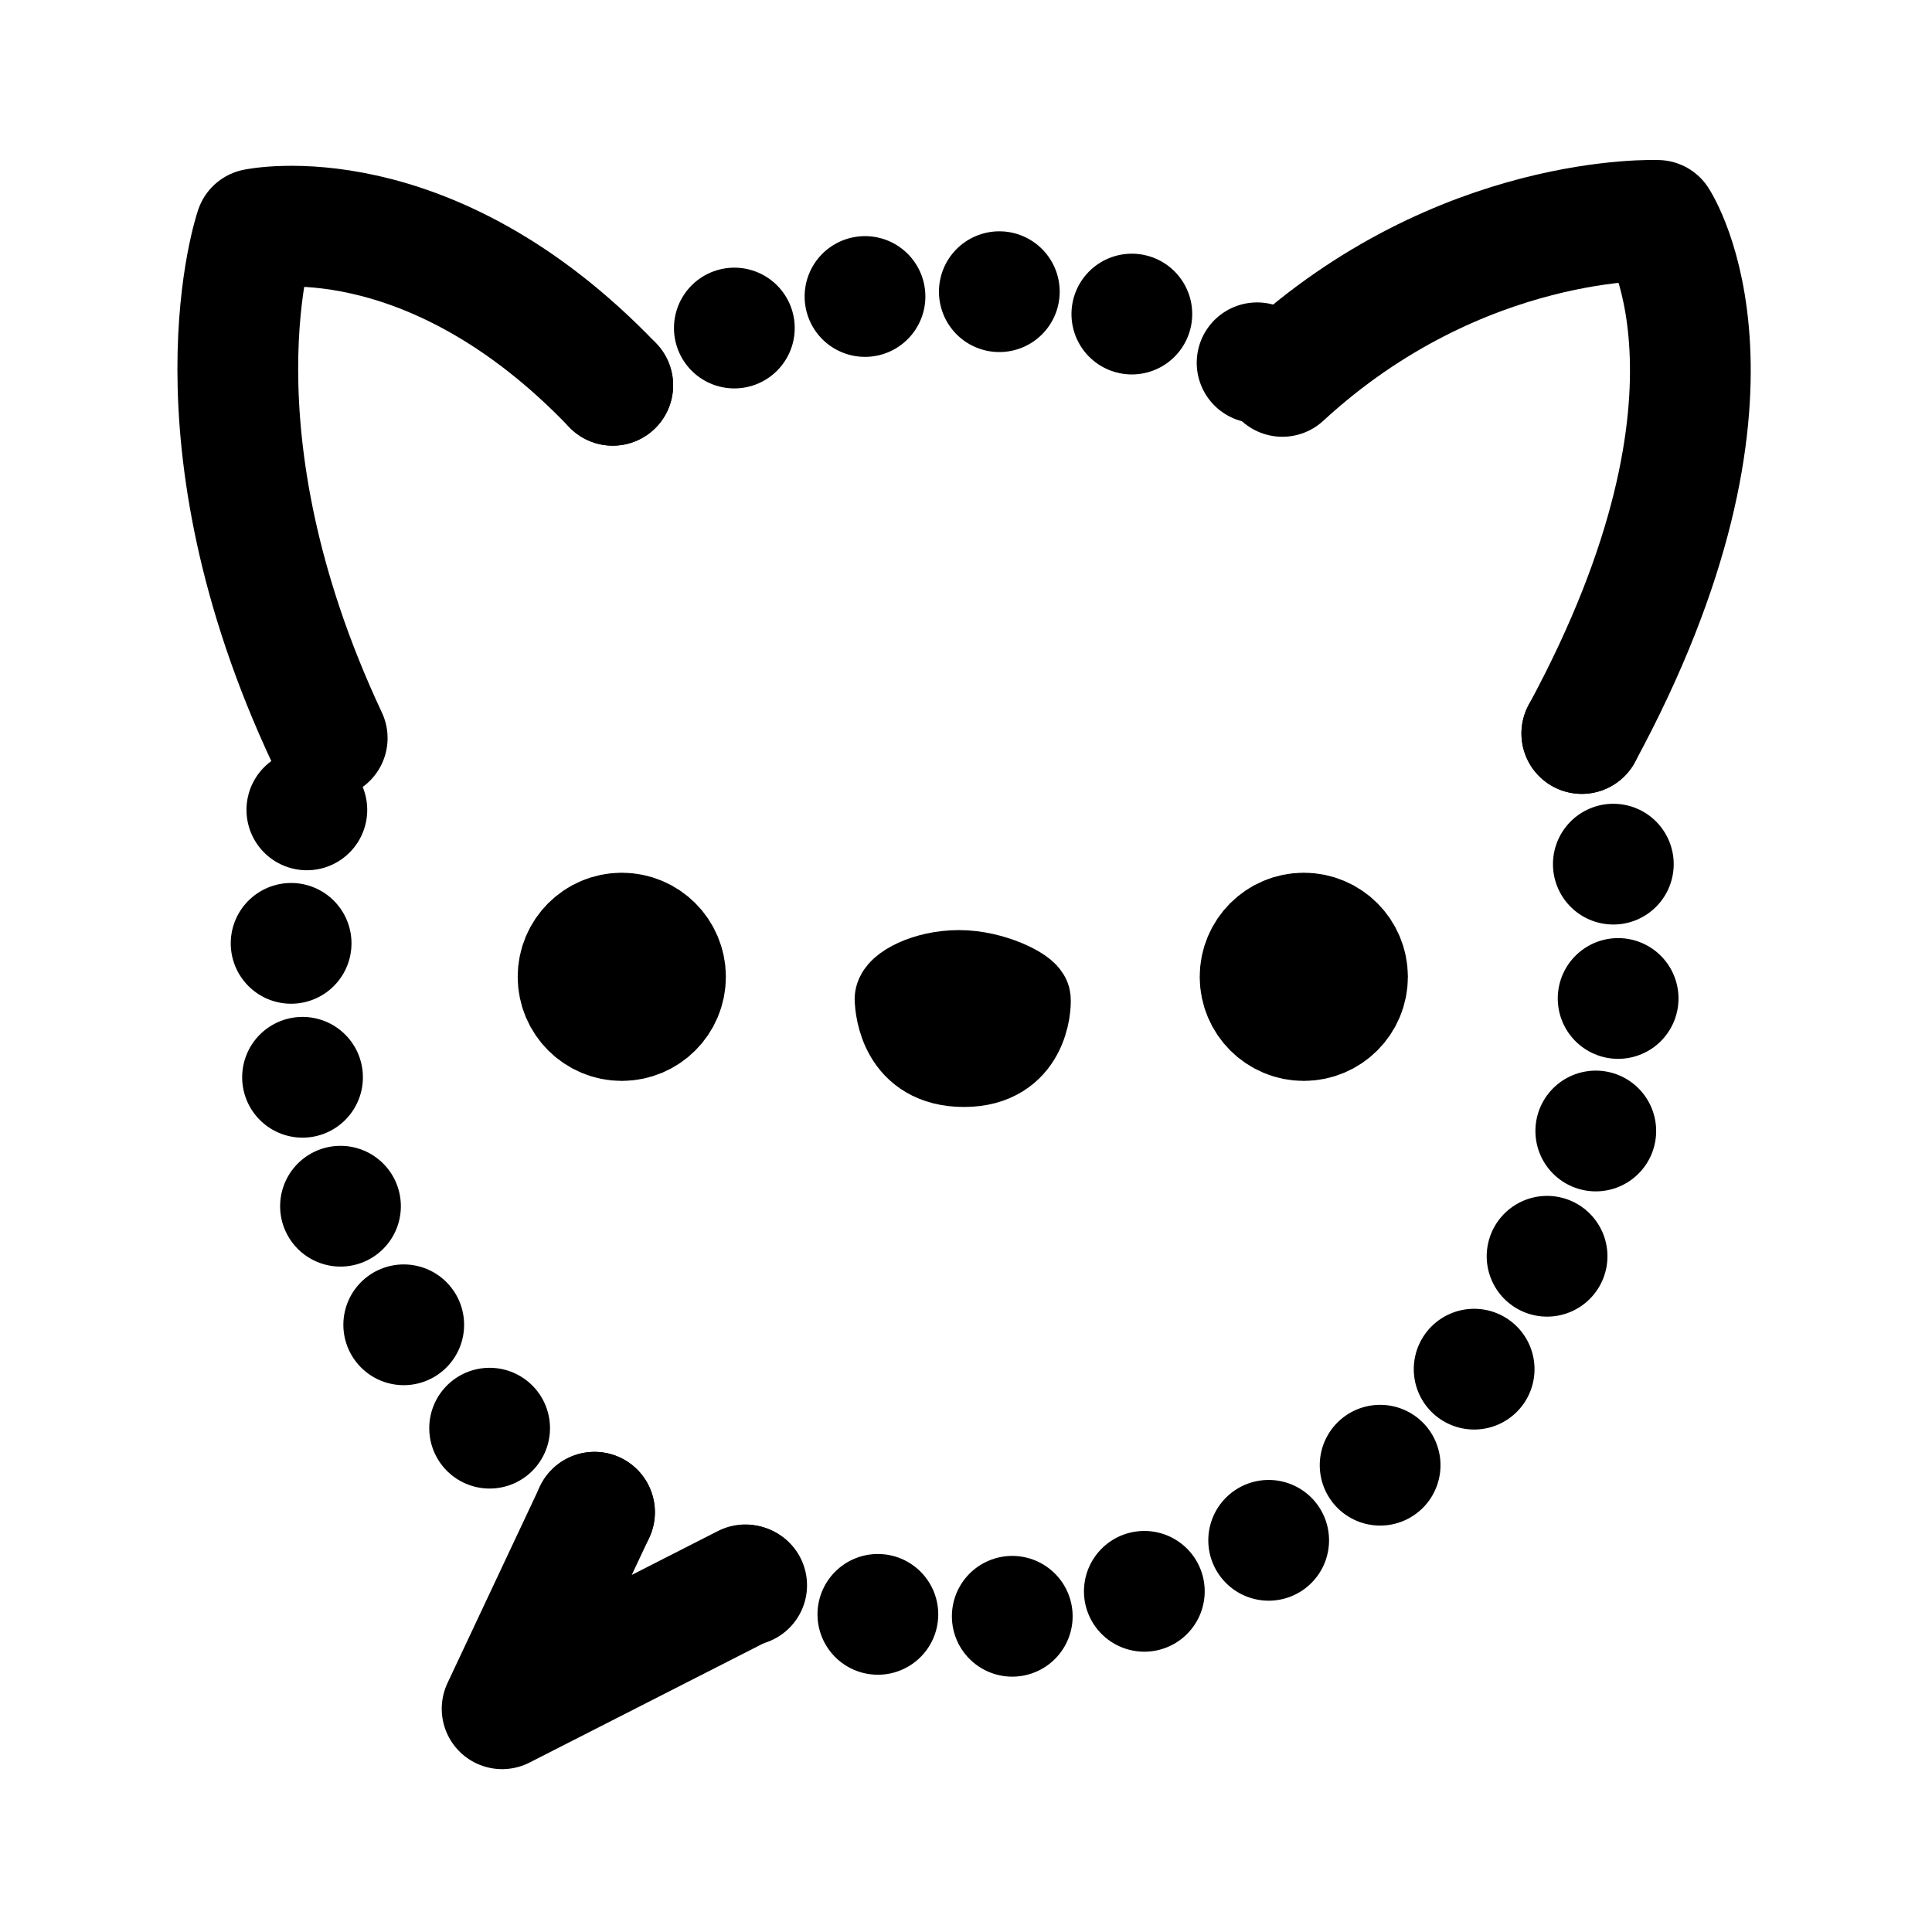
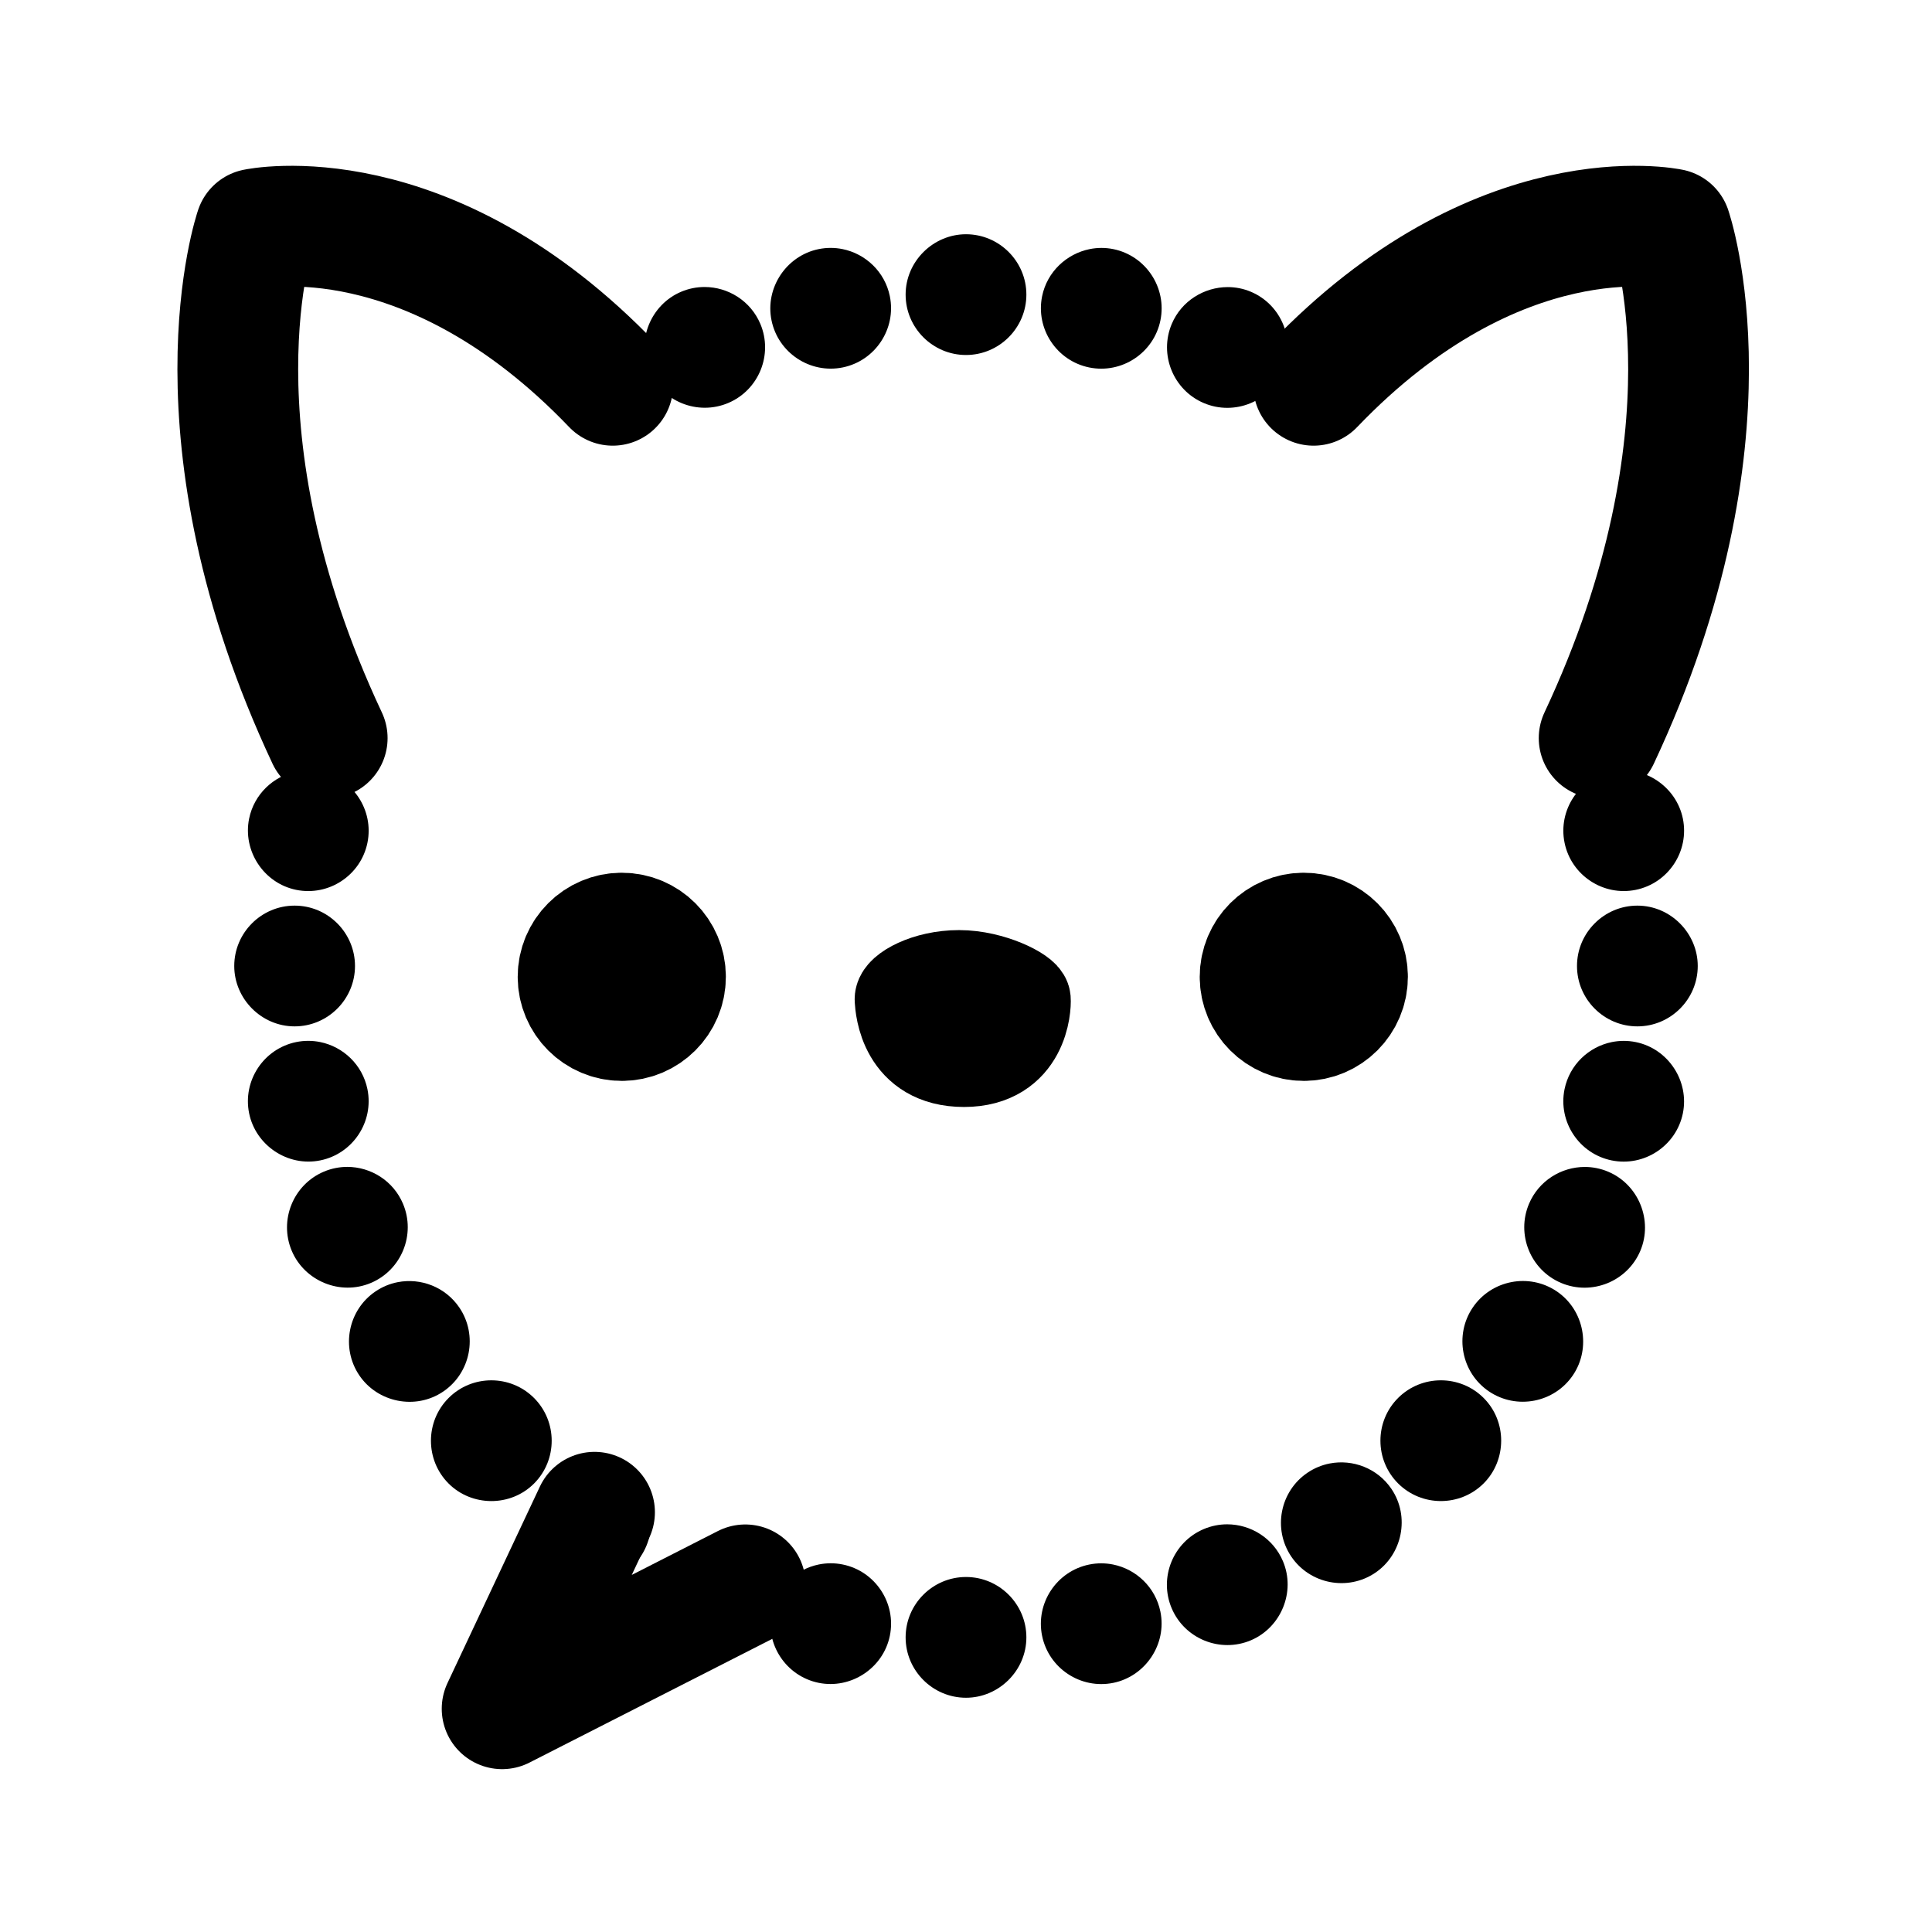
- <svg xmlns="http://www.w3.org/2000/svg" width="192" height="192" version="1.1" viewBox="0 0 192 192" xml:space="preserve">
-   <g stroke="#000" stroke-linecap="round" stroke-linejoin="round" stroke-miterlimit="15">
-     <path transform="rotate(-7.112)" d="m55.685 45.535c8.184-3.637 17.245-5.658 26.778-5.658 14.752 0 28.374 4.839 39.365 13.017m25.136 38.901c0.987 4.54 1.507 9.254 1.507 14.09 0 36.455-29.553 66.008-66.008 66.008-10.194 0-19.848-2.311-28.468-6.437m-13.974-9.014c-12.285-10.323-20.753-25.042-22.982-41.734-0.386-2.886-0.585-5.831-0.585-8.823-1e-6 -10.433 2.42-20.3 6.73-29.072" fill="none" stroke-dasharray="0, 13.38" stroke-width="12" style="paint-order:markers fill stroke" />
-     <path d="m74.066 157.5-24.166 12.315 9.184-19.53" fill="none" stroke-width="12" style="paint-order:markers fill stroke" />
-     <g>
-       <ellipse cx="61.792" cy="97.075" rx="4.051" ry="4.051" stroke-width="12.585" style="paint-order:markers fill stroke" />
-       <ellipse cx="129.57" cy="97.075" rx="4.051" ry="4.051" stroke-width="12.585" style="paint-order:markers fill stroke" />
-       <path d="m95.304 97.004c3.267 0 6.481 1.712 6.533 2.328 0.051 0.617-0.155 6.105-6.036 6.105-5.881 0-6.242-5.277-6.294-6.105-0.052-0.828 2.53-2.328 5.797-2.328z" stroke-width="9.145" style="paint-order:markers fill stroke" />
-     </g>
-     <path d="m32.517 73.352c-14.184-30.216-7.134-50.595-7.134-50.595s17.127-3.665 35.511 15.533" fill="none" stroke-width="12" style="paint-order:markers fill stroke" />
-     <path d="m157.2 72.894c18.568-34.308 7.529-50.991 7.529-50.991s-19.555-0.835-37.288 15.502" fill="none" stroke-width="12" style="paint-order:markers fill stroke" />
-   </g>
+ <svg xmlns="http://www.w3.org/2000/svg" width="192" height="192" viewBox="0 0 192 192" fill="none">
+   <path d="M74.066 157.5L49.9 169.815L59.084 150.285" stroke="black" stroke-width="12" stroke-miterlimit="15" stroke-linecap="round" stroke-linejoin="round" />
+   <path d="M61.792 101.126C64.029 101.126 65.843 99.312 65.843 97.075C65.843 94.838 64.029 93.024 61.792 93.024C59.555 93.024 57.741 94.838 57.741 97.075C57.741 99.312 59.555 101.126 61.792 101.126Z" fill="black" stroke="black" stroke-width="12.585" stroke-miterlimit="15" stroke-linecap="round" stroke-linejoin="round" />
+   <path d="M129.57 101.126C131.807 101.126 133.621 99.312 133.621 97.075C133.621 94.838 131.807 93.024 129.57 93.024C127.333 93.024 125.519 94.838 125.519 97.075C125.519 99.312 127.333 101.126 129.57 101.126Z" fill="black" stroke="black" stroke-width="12.585" stroke-miterlimit="15" stroke-linecap="round" stroke-linejoin="round" />
+   <path d="M95.304 97.004C98.571 97.004 101.786 98.716 101.837 99.332C101.889 99.949 101.682 105.437 95.801 105.437C89.92 105.437 89.559 100.16 89.508 99.332C89.456 98.505 92.038 97.004 95.304 97.004Z" fill="black" stroke="black" stroke-width="9.145" stroke-miterlimit="15" stroke-linecap="round" stroke-linejoin="round" />
+   <path d="M32.517 73.352C18.333 43.136 25.383 22.757 25.383 22.757C25.383 22.757 42.51 19.092 60.894 38.29" stroke="black" stroke-width="12" stroke-miterlimit="15" stroke-linecap="round" stroke-linejoin="round" />
+   <path fill-rule="evenodd" clip-rule="evenodd" d="M162.72 101.29C159.797 101.29 157.426 98.918 157.426 95.996C157.426 93.074 159.798 90.702 162.72 90.702C165.642 90.702 168.014 93.137 168.014 95.996C168.014 98.918 165.642 101.29 162.72 101.29Z" fill="black" />
+   <path fill-rule="evenodd" clip-rule="evenodd" d="M162.72 90C159.416 90 156.72 92.696 156.72 96C156.72 99.304 159.416 102 162.72 102C166.024 102 168.72 99.304 168.72 96C168.72 92.751 166.034 90 162.72 90ZM162.72 91.412C165.25 91.412 167.308 93.532 167.308 96C167.308 98.54 165.26 100.588 162.72 100.588C160.18 100.588 158.132 98.54 158.132 96C158.132 93.46 160.18 91.412 162.72 91.412Z" fill="black" />
+   <path fill-rule="evenodd" clip-rule="evenodd" d="M162.431 87.739C159.568 88.324 156.769 86.476 156.183 83.613C155.597 80.749 157.445 77.95 160.308 77.364C163.171 76.778 165.983 78.689 166.556 81.49C167.142 84.353 165.294 87.153 162.431 87.739Z" fill="black" />
+   <path fill-rule="evenodd" clip-rule="evenodd" d="M160.161 76.673C156.923 77.336 154.822 80.517 155.485 83.754C156.147 86.992 159.33 89.093 162.567 88.43C165.804 87.768 167.903 84.587 167.241 81.35C166.589 78.166 163.408 76.009 160.161 76.673ZM160.444 78.056C162.923 77.549 165.363 79.212 165.858 81.631C166.367 84.12 164.773 86.538 162.284 87.047C159.795 87.557 157.377 85.96 156.868 83.471C156.358 80.982 157.955 78.566 160.444 78.056Z" fill="black" />
+   <path fill-rule="evenodd" clip-rule="evenodd" d="M126.856 36.592C125.717 39.285 122.608 40.547 119.915 39.408C117.223 38.268 115.962 35.157 117.101 32.464C118.24 29.77 121.407 28.534 124.041 29.648C126.733 30.787 127.994 33.898 126.856 36.592Z" fill="black" />
+   <path fill-rule="evenodd" clip-rule="evenodd" d="M122.004 28.531C119.674 28.535 117.418 29.897 116.45 32.188C115.162 35.234 116.594 38.77 119.638 40.058C122.682 41.346 126.216 39.914 127.504 36.868C128.792 33.822 127.36 30.285 124.316 28.997C123.567 28.68 122.781 28.53 122.004 28.531ZM122.004 29.947C122.598 29.945 123.196 30.058 123.765 30.298C126.105 31.289 127.193 33.975 126.203 36.317C125.213 38.658 122.53 39.747 120.189 38.756C117.849 37.766 116.759 35.081 117.749 32.74C118.489 30.991 120.224 29.951 122.004 29.947Z" fill="black" />
+   <path fill-rule="evenodd" clip-rule="evenodd" d="M114.63 31.699C114.044 34.562 111.245 36.411 108.382 35.825C105.519 35.239 103.671 32.439 104.257 29.576C104.843 26.712 107.704 24.876 110.505 25.45C113.368 26.035 115.216 28.835 114.63 31.699Z" fill="black" />
+   <path fill-rule="evenodd" clip-rule="evenodd" d="M108.29 24.756C106.007 25.219 104.064 26.997 103.565 29.433C102.903 32.671 105.004 35.854 108.241 36.517C111.478 37.179 114.659 35.078 115.321 31.84C115.984 28.602 113.883 25.421 110.646 24.758C109.85 24.595 109.051 24.602 108.29 24.756ZM108.567 26.141C109.149 26.023 109.76 26.018 110.364 26.141C112.853 26.651 114.448 29.067 113.938 31.557C113.429 34.046 111.013 35.643 108.524 35.133C106.036 34.624 104.439 32.206 104.948 29.716C105.329 27.857 106.823 26.497 108.567 26.141Z" fill="black" />
+   <path fill-rule="evenodd" clip-rule="evenodd" d="M101.29 29.28C101.29 32.202 98.918 34.574 95.996 34.574C93.074 34.574 90.702 32.202 90.702 29.28C90.702 26.358 93.137 23.986 95.996 23.986C98.918 23.986 101.29 26.358 101.29 29.28Z" fill="black" />
+   <path fill-rule="evenodd" clip-rule="evenodd" d="M96 23.279C92.751 23.279 90 25.965 90 29.279C90 32.583 92.696 35.279 96 35.279C99.304 35.279 102 32.583 102 29.279C102 25.975 99.304 23.279 96 23.279ZM96 24.691C98.54 24.691 100.588 26.739 100.588 29.279C100.588 31.819 98.54 33.867 96 33.867C93.46 33.867 91.412 31.819 91.412 29.279C91.412 26.749 93.532 24.691 96 24.691Z" fill="black" />
+   <path fill-rule="evenodd" clip-rule="evenodd" d="M87.739 29.574C88.324 32.437 86.476 35.236 83.613 35.822C80.749 36.408 77.95 34.56 77.364 31.697C76.778 28.834 78.689 26.022 81.49 25.449C84.353 24.863 87.153 26.711 87.739 29.574Z" fill="black" />
+   <path fill-rule="evenodd" clip-rule="evenodd" d="M83.728 24.754C82.964 24.6 82.158 24.592 81.349 24.758C78.165 25.409 76.008 28.591 76.673 31.838C77.335 35.075 80.516 37.176 83.754 36.514C86.991 35.851 89.092 32.669 88.43 29.432C87.933 27.004 86.02 25.217 83.728 24.754ZM83.457 26.135C85.21 26.485 86.665 27.848 87.047 29.715C87.556 32.204 85.959 34.622 83.47 35.131C80.981 35.64 78.565 34.044 78.056 31.555C77.548 29.076 79.212 26.636 81.63 26.141C82.252 26.013 82.872 26.018 83.457 26.135Z" fill="black" />
+   <path fill-rule="evenodd" clip-rule="evenodd" d="M74.911 32.46C76.05 35.152 74.789 38.261 72.096 39.399C69.402 40.538 66.292 39.277 65.153 36.585C64.013 33.894 65.333 30.76 67.968 29.646C70.662 28.508 73.772 29.768 74.911 32.46Z" fill="black" />
+   <path fill-rule="evenodd" clip-rule="evenodd" d="M70.026 28.522C69.246 28.521 68.453 28.673 67.692 28.995C64.697 30.26 63.21 33.808 64.502 36.861C65.79 39.904 69.326 41.336 72.371 40.048C75.417 38.761 76.849 35.228 75.561 32.184C74.595 29.902 72.365 28.524 70.026 28.522ZM70.032 29.93C71.821 29.928 73.518 30.98 74.261 32.735C75.251 35.075 74.161 37.758 71.82 38.748C69.479 39.737 66.794 38.65 65.804 36.31C64.818 33.979 65.968 31.257 68.243 30.296C68.829 30.048 69.435 29.931 70.032 29.93Z" fill="black" />
+   <path fill-rule="evenodd" clip-rule="evenodd" d="M31.698 77.367C34.561 77.953 36.41 80.752 35.824 83.615C35.238 86.478 32.438 88.326 29.575 87.74C26.711 87.154 24.875 84.293 25.448 81.492C26.035 78.629 28.834 76.781 31.698 77.367Z" fill="black" />
+   <path fill-rule="evenodd" clip-rule="evenodd" d="M29.459 76.672C27.167 77.135 25.254 78.924 24.757 81.352C24.106 84.535 26.184 87.767 29.432 88.432C32.67 89.094 35.853 86.993 36.515 83.756C37.178 80.519 35.076 77.338 31.838 76.676C31.029 76.51 30.223 76.518 29.459 76.672ZM29.731 78.053C30.315 77.936 30.933 77.931 31.555 78.059C34.045 78.568 35.642 80.984 35.132 83.473C34.623 85.962 32.205 87.558 29.715 87.049C27.236 86.542 25.645 84.051 26.14 81.633C26.522 79.766 27.977 78.403 29.731 78.053Z" fill="black" />
+   <path fill-rule="evenodd" clip-rule="evenodd" d="M29.28 90.706C32.202 90.706 34.574 93.078 34.574 96C34.574 98.922 32.202 101.294 29.28 101.294C26.358 101.294 23.986 98.859 23.986 96C23.986 93.078 26.358 90.706 29.28 90.706Z" fill="black" />
+   <path fill-rule="evenodd" clip-rule="evenodd" d="M29.279 90C25.975 90 23.279 92.696 23.279 96C23.279 99.249 25.965 102 29.279 102C32.583 102 35.279 99.304 35.279 96C35.279 92.696 32.583 90 29.279 90ZM29.279 91.412C31.82 91.412 33.867 93.46 33.867 96C33.867 98.54 31.82 100.588 29.279 100.588C26.749 100.588 24.691 98.468 24.691 96C24.691 93.46 26.739 91.412 29.279 91.412Z" fill="black" />
+   <path fill-rule="evenodd" clip-rule="evenodd" d="M29.574 104.256C32.437 103.67 35.236 105.519 35.822 108.382C36.408 111.245 34.56 114.045 31.697 114.631C28.834 115.217 26.022 113.306 25.449 110.505C24.863 107.642 26.711 104.842 29.574 104.256Z" fill="black" />
+   <path fill-rule="evenodd" clip-rule="evenodd" d="M31.811 103.556C31.047 103.402 30.241 103.394 29.432 103.56C26.195 104.223 24.096 107.403 24.758 110.641C25.41 113.825 28.591 115.982 31.838 115.317C35.076 114.655 37.177 111.474 36.514 108.236C36.017 105.808 34.103 104.019 31.811 103.556ZM31.54 104.937C33.293 105.288 34.749 106.653 35.131 108.52C35.641 111.009 34.044 113.425 31.555 113.934C29.076 114.442 26.636 112.778 26.141 110.36C25.632 107.871 27.227 105.452 29.715 104.943C30.337 104.816 30.955 104.821 31.54 104.937Z" fill="black" />
+   <path fill-rule="evenodd" clip-rule="evenodd" d="M32.46 117.085C35.152 115.946 38.261 117.207 39.399 119.901C40.538 122.594 39.277 125.705 36.585 126.844C33.893 127.983 30.76 126.663 29.646 124.028C28.508 121.335 29.768 118.224 32.46 117.085Z" fill="black" />
+   <path fill-rule="evenodd" clip-rule="evenodd" d="M34.517 115.964C33.738 115.964 32.946 116.115 32.185 116.437C29.142 117.725 27.708 121.261 28.995 124.306C30.261 127.301 33.808 128.788 36.861 127.496C39.905 126.208 41.337 122.673 40.049 119.627C39.084 117.343 36.855 115.967 34.517 115.964ZM34.523 117.372C36.312 117.37 38.006 118.422 38.748 120.178C39.738 122.52 38.651 125.204 36.311 126.194C33.98 127.18 31.258 126.03 30.296 123.755C29.307 121.414 30.396 118.727 32.736 117.737C33.321 117.489 33.927 117.372 34.523 117.372Z" fill="black" />
+   <path fill-rule="evenodd" clip-rule="evenodd" d="M37.714 128.924C40.138 127.286 43.433 127.924 45.07 130.349C46.707 132.774 46.069 136.072 43.646 137.71C41.223 139.348 37.892 138.657 36.29 136.285C34.653 133.86 35.291 130.562 37.714 128.924Z" fill="black" />
+   <path fill-rule="evenodd" clip-rule="evenodd" d="M39.517 127.422C38.751 127.572 38.005 127.874 37.32 128.337C34.58 130.19 33.855 133.937 35.706 136.679C37.526 139.375 41.293 140.153 44.041 138.295C46.781 136.442 47.507 132.695 45.656 129.953C44.268 127.897 41.813 126.973 39.517 127.422ZM41.553 128.803C42.706 129.026 43.773 129.689 44.485 130.743C45.908 132.851 45.356 135.699 43.25 137.123C41.152 138.541 38.259 137.937 36.876 135.889C35.453 133.781 36.003 130.933 38.11 129.509C39.163 128.797 40.401 128.58 41.553 128.803Z" fill="black" />
+   <path fill-rule="evenodd" clip-rule="evenodd" d="M45.08 139.43C47.148 137.359 50.505 137.359 52.573 139.43C54.642 141.5 54.642 144.861 52.573 146.931C50.505 149.001 47.103 148.956 45.08 146.931C43.011 144.861 43.011 141.5 45.08 139.43Z" fill="black" />
+   <path fill-rule="evenodd" clip-rule="evenodd" d="M48.827 137.175C47.288 137.175 45.75 137.76 44.581 138.931C42.242 141.272 42.242 145.09 44.581 147.431C46.88 149.733 50.727 149.779 53.073 147.431C55.411 145.09 55.411 141.272 53.073 138.931C51.904 137.76 50.365 137.175 48.827 137.175ZM48.827 138.58C50.001 138.58 51.175 139.031 52.074 139.931C53.872 141.73 53.872 144.631 52.074 146.431C50.283 148.224 47.327 148.18 45.58 146.431C43.782 144.631 43.782 141.73 45.58 139.931C46.479 139.031 47.653 138.58 48.827 138.58Z" fill="black" />
+   <path fill-rule="evenodd" clip-rule="evenodd" d="M54.309 148.36C55.945 145.938 59.238 145.301 61.66 146.937C64.081 148.573 64.719 151.866 63.083 154.287C61.447 156.709 58.101 157.311 55.732 155.71C53.311 154.074 52.673 150.781 54.309 148.36Z" fill="black" />
+   <path fill-rule="evenodd" clip-rule="evenodd" d="M57.557 145.44C56.048 145.732 54.65 146.598 53.725 147.967C51.875 150.705 52.6 154.448 55.338 156.298C58.031 158.117 61.813 157.431 63.669 154.684C65.518 151.946 64.793 148.204 62.055 146.354C60.686 145.429 59.066 145.148 57.557 145.44ZM57.825 146.819C58.976 146.596 60.214 146.813 61.266 147.524C63.371 148.946 63.921 151.79 62.498 153.895C61.082 155.992 58.173 156.509 56.127 155.128C54.022 153.705 53.473 150.863 54.895 148.758C55.606 147.706 56.673 147.042 57.825 146.819Z" fill="black" />
+   <path fill-rule="evenodd" clip-rule="evenodd" d="M77.367 160.296C77.953 157.432 80.752 155.584 83.615 156.17C86.478 156.756 88.326 159.555 87.74 162.419C87.154 165.283 84.293 167.118 81.492 166.545C78.629 165.959 76.781 163.16 77.367 160.296Z" fill="black" />
+   <path fill-rule="evenodd" clip-rule="evenodd" d="M81.377 155.475C79.085 155.938 77.173 157.727 76.676 160.156C76.013 163.393 78.114 166.574 81.352 167.237C84.535 167.889 87.767 165.81 88.432 162.562C89.094 159.325 86.993 156.141 83.756 155.479C82.947 155.313 82.141 155.321 81.377 155.475ZM81.648 156.856C82.233 156.739 82.85 156.735 83.473 156.862C85.961 157.372 87.558 159.79 87.049 162.279C86.542 164.759 84.051 166.349 81.633 165.854C79.144 165.345 77.549 162.928 78.059 160.439C78.441 158.572 79.895 157.207 81.648 156.856Z" fill="black" />
+   <path fill-rule="evenodd" clip-rule="evenodd" d="M90.706 162.72C90.706 159.798 93.078 157.426 96 157.426C98.922 157.426 101.294 159.798 101.294 162.72C101.294 165.642 98.859 168.014 96 168.014C93.078 168.014 90.706 165.642 90.706 162.72Z" fill="black" />
+   <path fill-rule="evenodd" clip-rule="evenodd" d="M96 156.72C92.696 156.72 90 159.416 90 162.72C90 166.024 92.696 168.72 96 168.72C99.249 168.72 102 166.035 102 162.72C102 159.416 99.304 156.72 96 156.72ZM96 158.132C98.54 158.132 100.588 160.18 100.588 162.72C100.588 165.25 98.468 167.308 96 167.308C93.46 167.308 91.412 165.26 91.412 162.72C91.412 160.18 93.46 158.132 96 158.132Z" fill="black" />
+   <path fill-rule="evenodd" clip-rule="evenodd" d="M104.257 162.43C103.671 159.567 105.519 156.768 108.382 156.182C111.246 155.596 114.045 157.444 114.631 160.307C115.217 163.17 113.306 165.982 110.505 166.555C107.642 167.141 104.843 165.293 104.257 162.43Z" fill="black" />
+   <path fill-rule="evenodd" clip-rule="evenodd" d="M110.617 155.48C109.853 155.326 109.047 155.318 108.238 155.484C105 156.146 102.899 159.329 103.562 162.566C104.224 165.803 107.405 167.902 110.643 167.24C113.826 166.588 115.983 163.407 115.319 160.16C114.822 157.732 112.909 155.943 110.617 155.48ZM110.346 156.861C112.099 157.211 113.554 158.576 113.936 160.443C114.443 162.922 112.78 165.362 110.361 165.857C107.872 166.366 105.454 164.772 104.945 162.283C104.435 159.794 106.032 157.376 108.521 156.867C109.144 156.739 109.761 156.744 110.346 156.861Z" fill="black" />
+   <path fill-rule="evenodd" clip-rule="evenodd" d="M117.088 159.547C115.949 156.855 117.21 153.746 119.903 152.607C122.597 151.469 125.707 152.729 126.847 155.422C127.986 158.114 126.666 161.247 124.031 162.361C121.338 163.5 118.227 162.239 117.088 159.547Z" fill="black" />
+   <path fill-rule="evenodd" clip-rule="evenodd" d="M121.961 151.485C121.181 151.484 120.389 151.636 119.628 151.958C116.582 153.246 115.15 156.779 116.438 159.823C117.726 162.867 121.261 164.3 124.307 163.013C127.301 161.747 128.789 158.2 127.496 155.146C126.53 152.863 124.301 151.488 121.961 151.485ZM121.967 152.892C123.757 152.89 125.452 153.942 126.195 155.697C127.181 158.028 126.031 160.75 123.756 161.712C121.414 162.702 118.728 161.612 117.738 159.272C116.747 156.932 117.837 154.249 120.179 153.259C120.764 153.012 121.371 152.892 121.967 152.892Z" fill="black" />
+   <path fill-rule="evenodd" clip-rule="evenodd" d="M128.916 154.295C127.278 151.872 127.917 148.577 130.342 146.941C132.767 145.304 136.064 145.942 137.702 148.365C139.341 150.788 138.65 154.118 136.277 155.719C133.852 157.356 130.555 156.718 128.916 154.295Z" fill="black" />
+   <path fill-rule="evenodd" clip-rule="evenodd" d="M132.141 145.44C131.375 145.59 130.626 145.892 129.941 146.355C127.199 148.206 126.473 151.95 128.325 154.69C130.177 157.43 133.925 158.155 136.667 156.304C139.363 154.484 140.14 150.717 138.282 147.969C136.893 145.914 134.439 144.992 132.141 145.44ZM134.177 146.82C135.33 147.043 136.399 147.707 137.111 148.76C138.529 150.858 137.925 153.751 135.877 155.133C133.769 156.556 130.921 156.007 129.497 153.9C128.073 151.794 128.623 148.948 130.731 147.525C131.785 146.814 133.024 146.597 134.177 146.82Z" fill="black" />
+   <path fill-rule="evenodd" clip-rule="evenodd" d="M139.434 146.923C137.364 144.854 137.364 141.497 139.434 139.429C141.504 137.361 144.865 137.361 146.935 139.429C149.006 141.497 148.961 144.899 146.935 146.923C144.865 148.991 141.504 148.991 139.434 146.923Z" fill="black" />
+   <path fill-rule="evenodd" clip-rule="evenodd" d="M143.191 137.174C141.651 137.174 140.112 137.758 138.941 138.928C136.6 141.266 136.6 145.081 138.941 147.42C141.282 149.758 145.101 149.758 147.442 147.42C149.743 145.12 149.79 141.273 147.442 138.928C146.271 137.758 144.731 137.174 143.191 137.174ZM143.191 138.578C144.367 138.578 145.542 139.027 146.442 139.926C148.234 141.717 148.19 144.674 146.442 146.421C144.642 148.219 141.741 148.219 139.941 146.421C138.141 144.623 138.141 141.724 139.941 139.926C140.841 139.027 142.016 138.578 143.191 138.578Z" fill="black" />
+   <path fill-rule="evenodd" clip-rule="evenodd" d="M148.364 137.691C145.939 136.054 145.3 132.759 146.939 130.336C148.577 127.913 151.876 127.275 154.301 128.912C156.726 130.549 157.329 133.896 155.727 136.267C154.088 138.69 150.79 139.328 148.364 137.691Z" fill="black" />
+   <path fill-rule="evenodd" clip-rule="evenodd" d="M150.197 127.415C148.686 127.707 147.285 128.574 146.359 129.943C144.506 132.683 145.233 136.428 147.975 138.279C150.717 140.129 154.466 139.404 156.318 136.664C158.14 133.97 157.453 130.186 154.702 128.329C153.331 127.404 151.709 127.122 150.197 127.415ZM150.465 128.794C151.619 128.571 152.858 128.788 153.912 129.5C156.012 130.917 156.531 133.828 155.146 135.875C153.722 137.981 150.876 138.531 148.767 137.108C146.659 135.685 146.106 132.839 147.531 130.733C148.243 129.68 149.312 129.018 150.465 128.794Z" fill="black" />
+   <path fill-rule="evenodd" clip-rule="evenodd" d="M155.415 126.853C152.722 125.714 151.46 122.605 152.6 119.913C153.739 117.22 156.85 115.96 159.543 117.098C162.237 118.237 163.474 121.405 162.359 124.039C161.22 126.731 158.109 127.992 155.415 126.853Z" fill="black" />
+   <path fill-rule="evenodd" clip-rule="evenodd" d="M157.487 115.97C155.148 115.973 152.918 117.348 151.952 119.631C150.663 122.675 152.096 126.209 155.142 127.497C158.187 128.784 161.725 127.352 163.013 124.308C164.28 121.315 162.876 117.734 159.821 116.443C159.06 116.121 158.267 115.969 157.487 115.97ZM157.481 117.376C158.078 117.377 158.684 117.494 159.27 117.742C161.602 118.728 162.673 121.483 161.711 123.757C160.721 126.098 158.034 127.185 155.693 126.195C153.351 125.206 152.263 122.522 153.253 120.182C153.996 118.427 155.691 117.375 157.481 117.376Z" fill="black" />
+   <path fill-rule="evenodd" clip-rule="evenodd" d="M160.297 114.629C157.434 114.043 155.585 111.244 156.171 108.381C156.757 105.518 159.557 103.67 162.42 104.256C165.284 104.841 167.12 107.703 166.547 110.504C165.961 113.367 163.161 115.215 160.297 114.629Z" fill="black" />
+   <path fill-rule="evenodd" clip-rule="evenodd" d="M160.187 103.559C157.895 104.022 155.98 105.811 155.483 108.239C154.821 111.476 156.922 114.656 160.16 115.319C163.398 115.981 166.579 113.88 167.241 110.643C167.893 107.46 165.815 104.227 162.567 103.563C161.757 103.397 160.951 103.405 160.187 103.559ZM160.459 104.94C161.043 104.823 161.661 104.818 162.283 104.946C164.763 105.453 166.353 107.943 165.858 110.362C165.349 112.851 162.932 114.445 160.443 113.936C157.954 113.427 156.357 111.011 156.866 108.522C157.248 106.655 158.705 105.29 160.459 104.94Z" fill="black" />
+   <path d="M158.92 73.352C173.104 43.136 166.054 22.757 166.054 22.757C166.054 22.757 148.927 19.092 130.543 38.29" stroke="black" stroke-width="12" stroke-miterlimit="15" stroke-linecap="round" stroke-linejoin="round" />
</svg>
